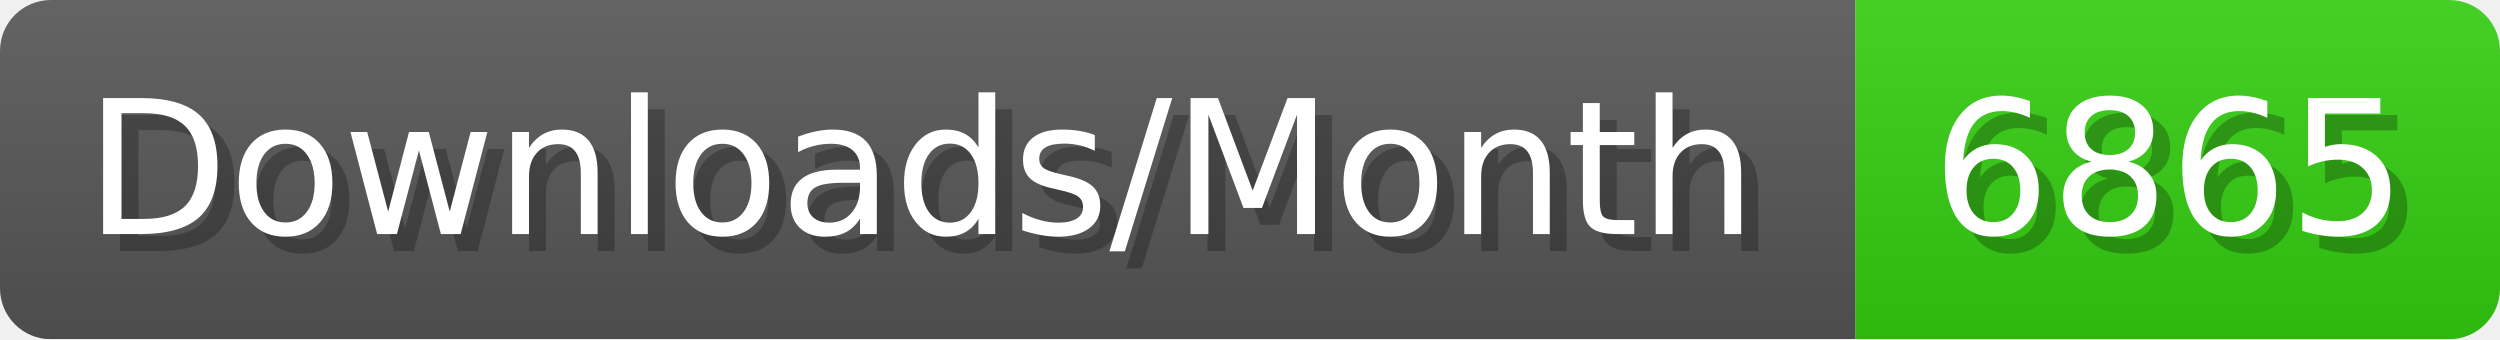
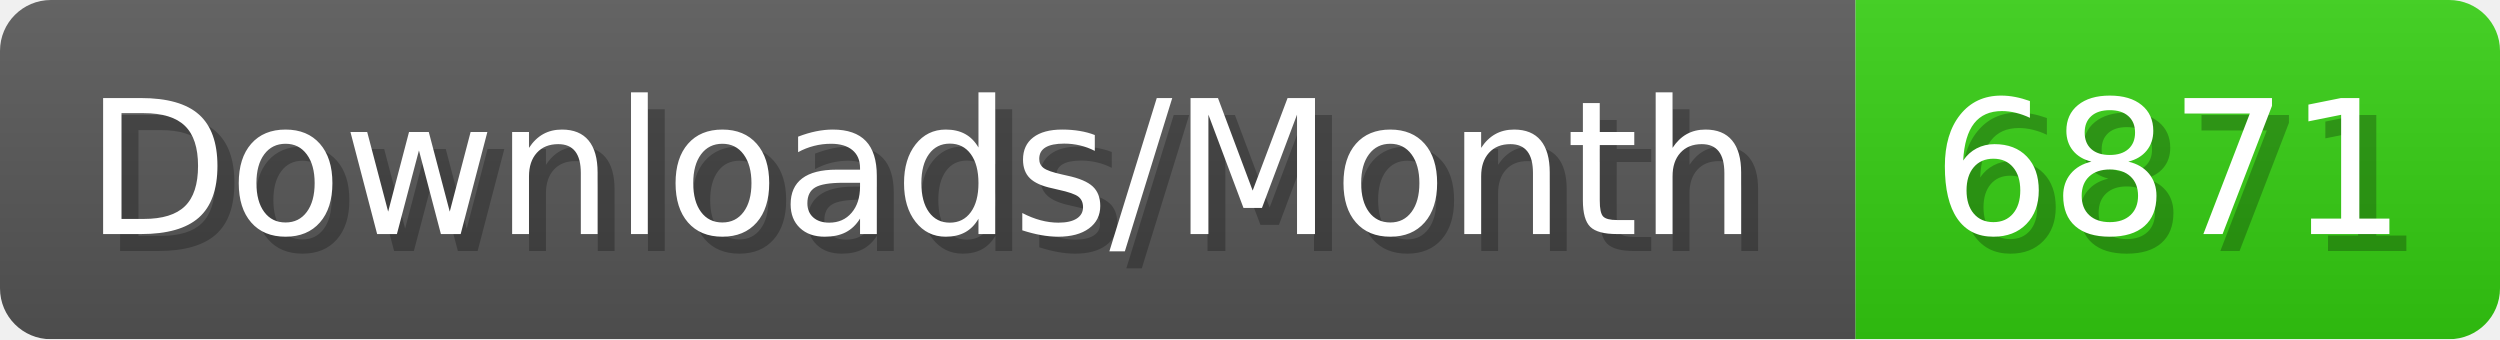
- <svg xmlns="http://www.w3.org/2000/svg" width="147.4" height="20" viewBox="0 0 1474 200" role="img" aria-label="Downloads/Month: 6865">
+ <svg xmlns="http://www.w3.org/2000/svg" width="147.4" height="20" viewBox="0 0 1474 200" role="img" aria-label="Downloads/Month: 6871">
  <linearGradient id="YlXUI" x2="0" y2="100%">
    <stop offset="0" stop-opacity=".1" stop-color="#EEE" />
    <stop offset="1" stop-opacity=".1" />
  </linearGradient>
  <mask id="JHhop">
    <rect width="1474" height="200" rx="30" fill="#FFF" />
  </mask>
  <g mask="url(#JHhop)">
    <rect width="1094" height="200" fill="#555" />
    <rect width="380" height="200" fill="#3C1" x="1094" />
    <rect width="1474" height="200" fill="url(#YlXUI)" />
  </g>
  <g aria-hidden="true" fill="#fff" text-anchor="start" font-family="Verdana,DejaVu Sans,sans-serif" font-size="110">
    <text x="60" y="148" textLength="994" fill="#000" opacity="0.25">Downloads/Month</text>
    <text x="50" y="138" textLength="994">Downloads/Month</text>
-     <text x="1149" y="148" textLength="280" fill="#000" opacity="0.25">6865</text>
-     <text x="1139" y="138" textLength="280">6865</text>
+     <text x="1149" y="148" textLength="280" fill="#000" opacity="0.25">6871</text>
+     <text x="1139" y="138" textLength="280">6871</text>
  </g>
</svg>
